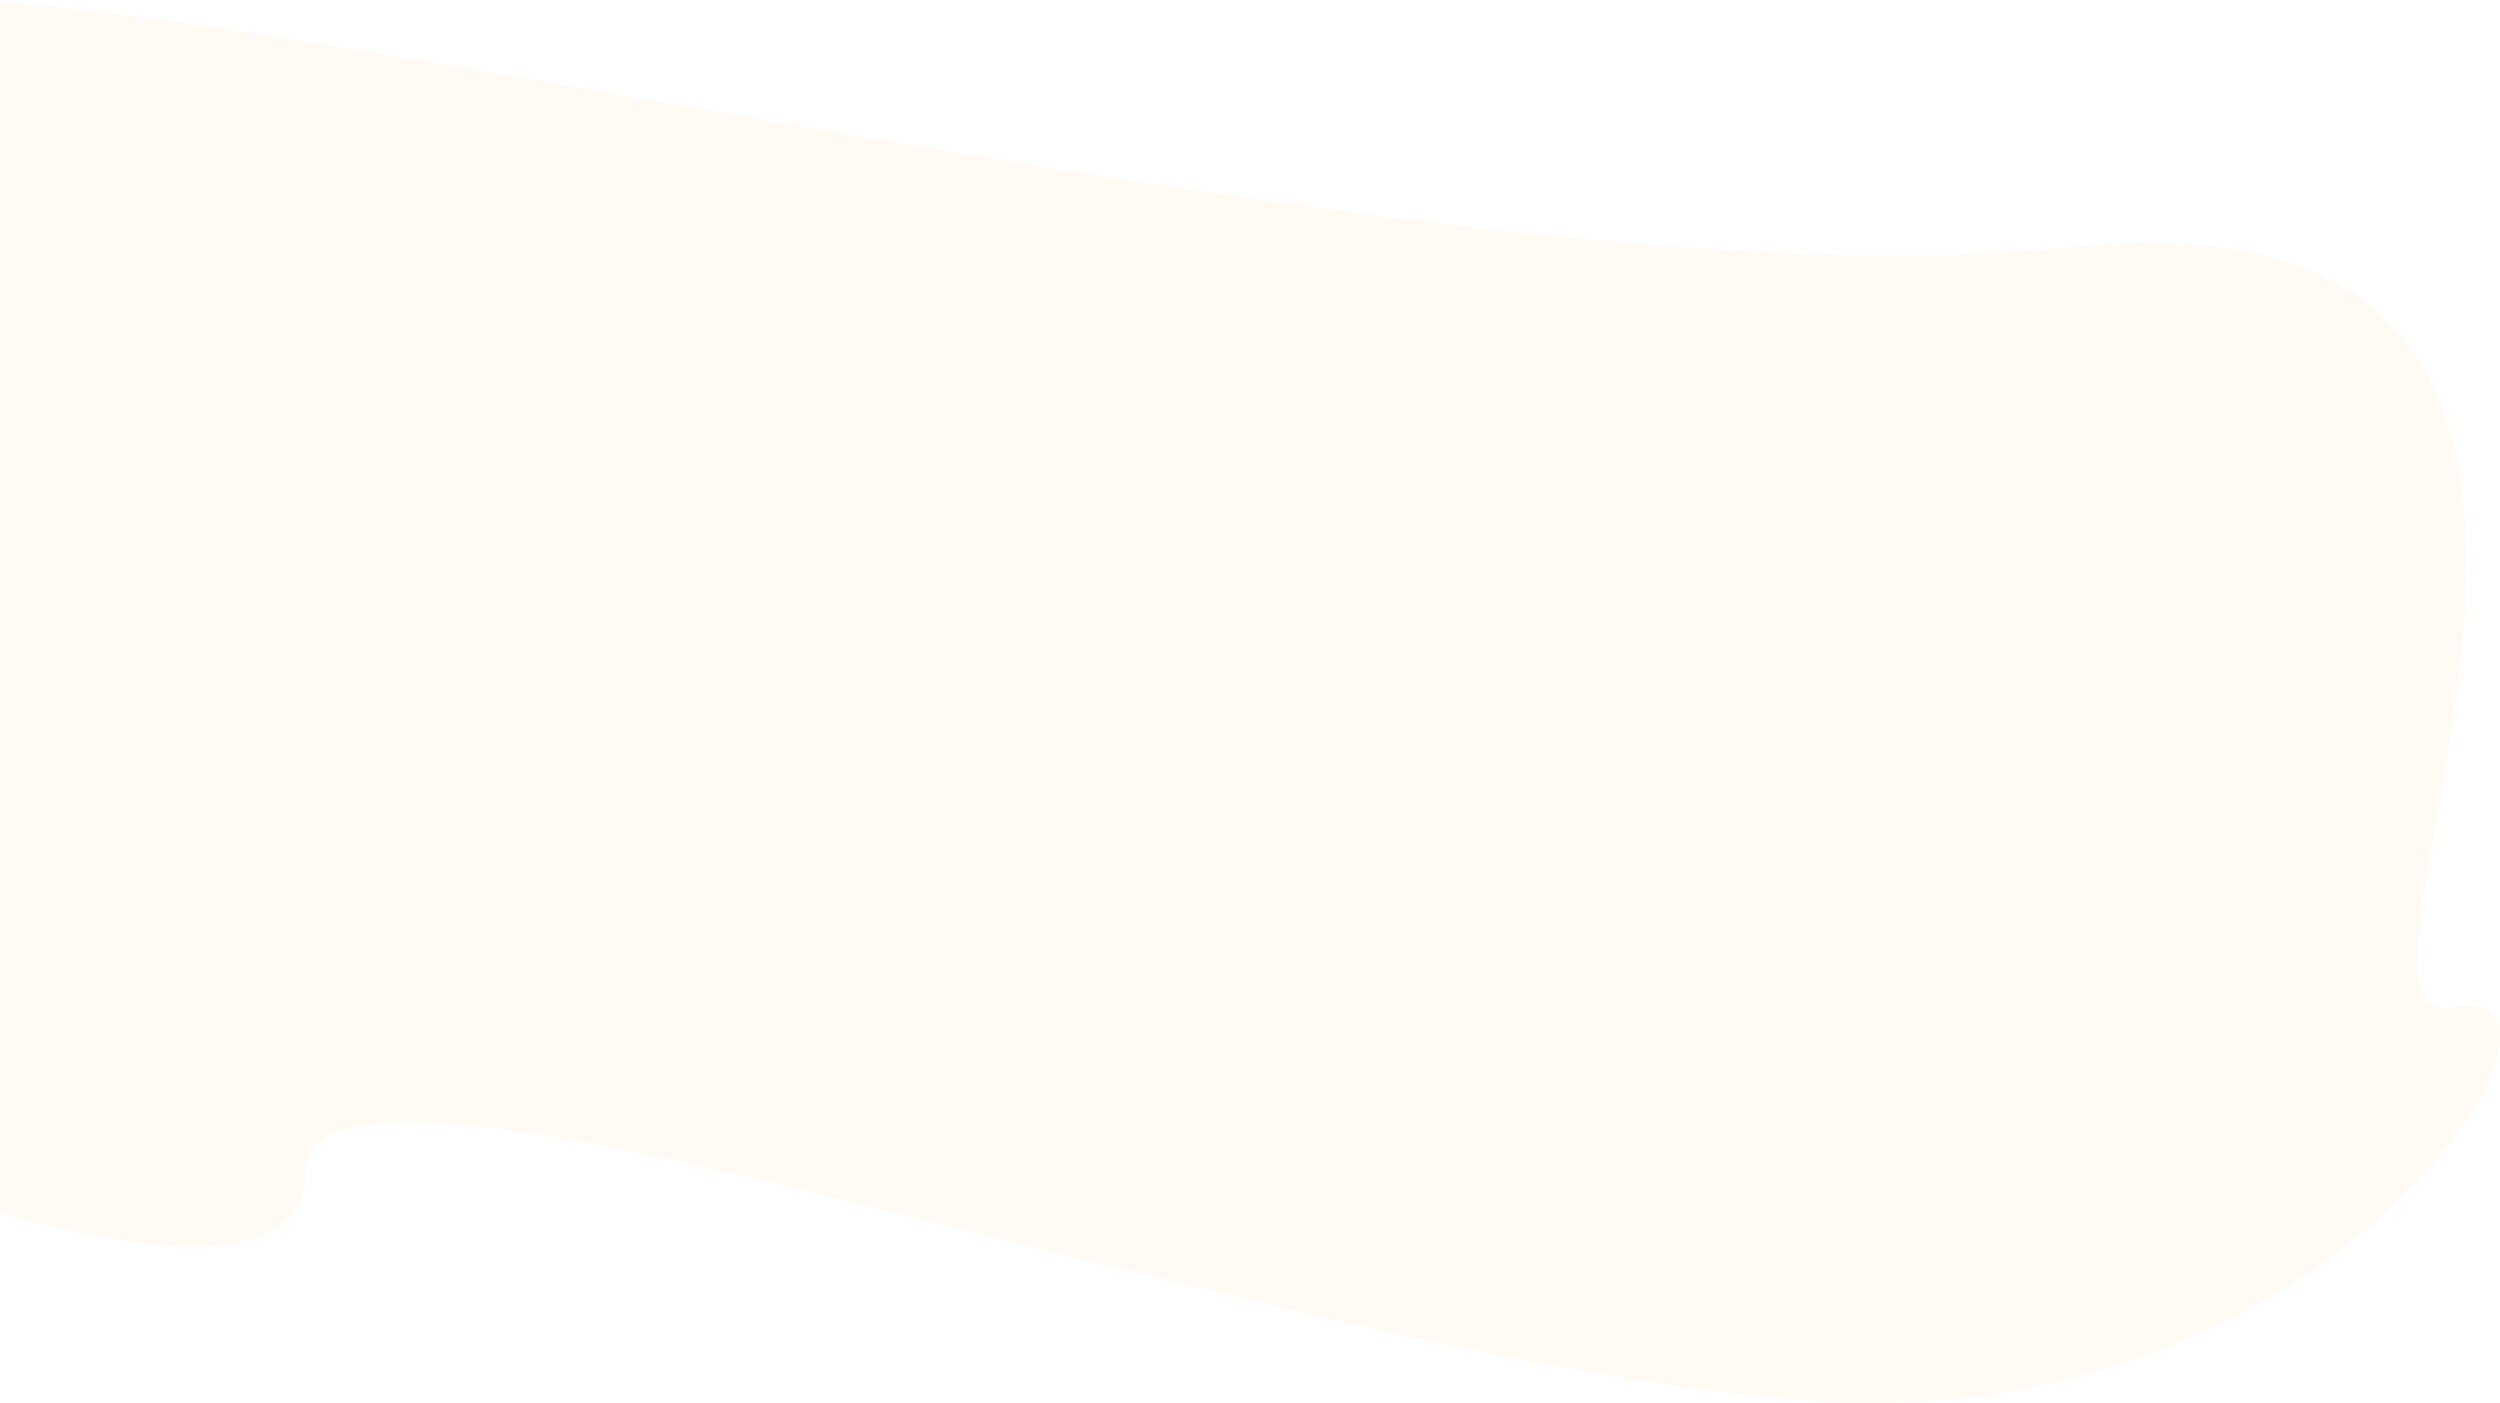
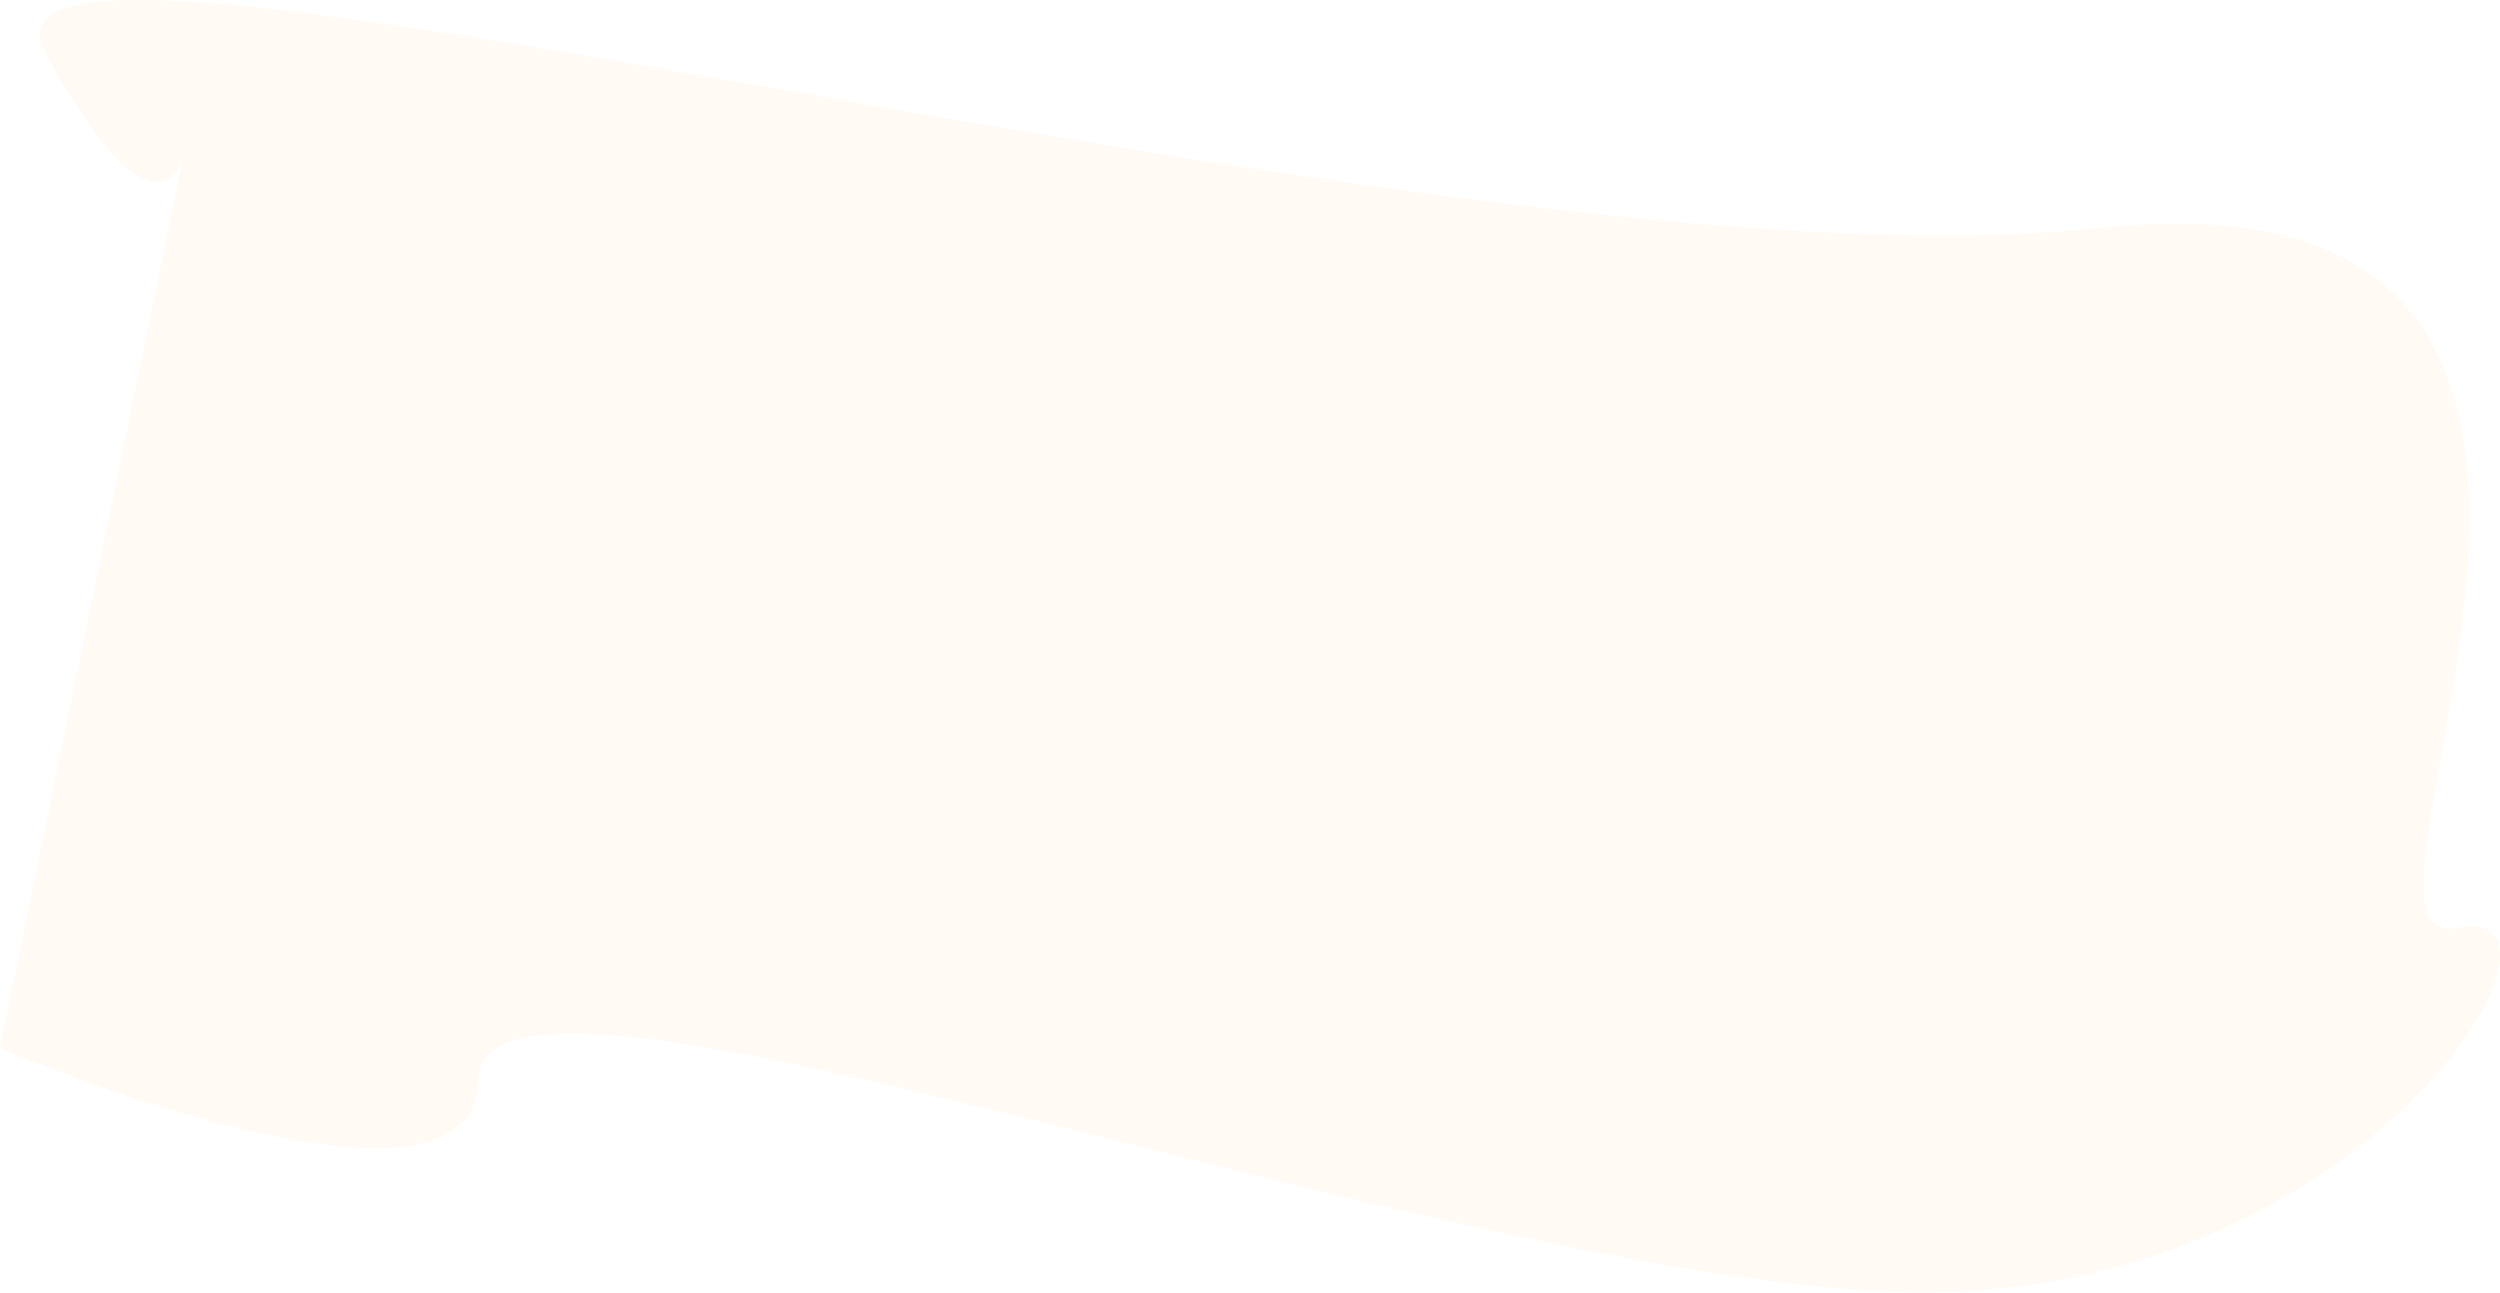
- <svg xmlns="http://www.w3.org/2000/svg" width="1440" height="808" viewBox="0 0 1440 808" fill="none">
-   <path d="M1190.27 142.579C781.678 186.104 -163.51 -93.42 -94.465 33.191C-25.42 159.801 -8.553 99.055 -8.553 99.055L-123 655.382C-123 655.382 174.055 781.395 176.09 675.122C178.125 568.848 740.089 787.002 1045.82 806.934C1351.55 826.866 1506.5 560.379 1412.85 580.119C1319.2 599.859 1598.86 99.055 1190.27 142.579Z" fill="#FFFAF3" />
+ <svg xmlns="http://www.w3.org/2000/svg" viewBox="0 0 1563 808" width="1563" height="808" fill="none" customFrame="#000000">
+   <path id="Vector 1" d="M28.535 33.191C-40.51 -93.42 904.678 186.104 1313.27 142.579C1721.86 99.055 1442.2 599.859 1535.85 580.119C1629.5 560.379 1474.55 826.866 1168.82 806.934C863.088 787.002 301.125 568.848 299.09 675.122C297.055 781.395 0 655.382 0 655.382L114.447 99.055C114.447 99.055 97.58 159.801 28.535 33.191Z" fill="rgb(255,250,243)" fill-rule="evenodd" />
</svg>
